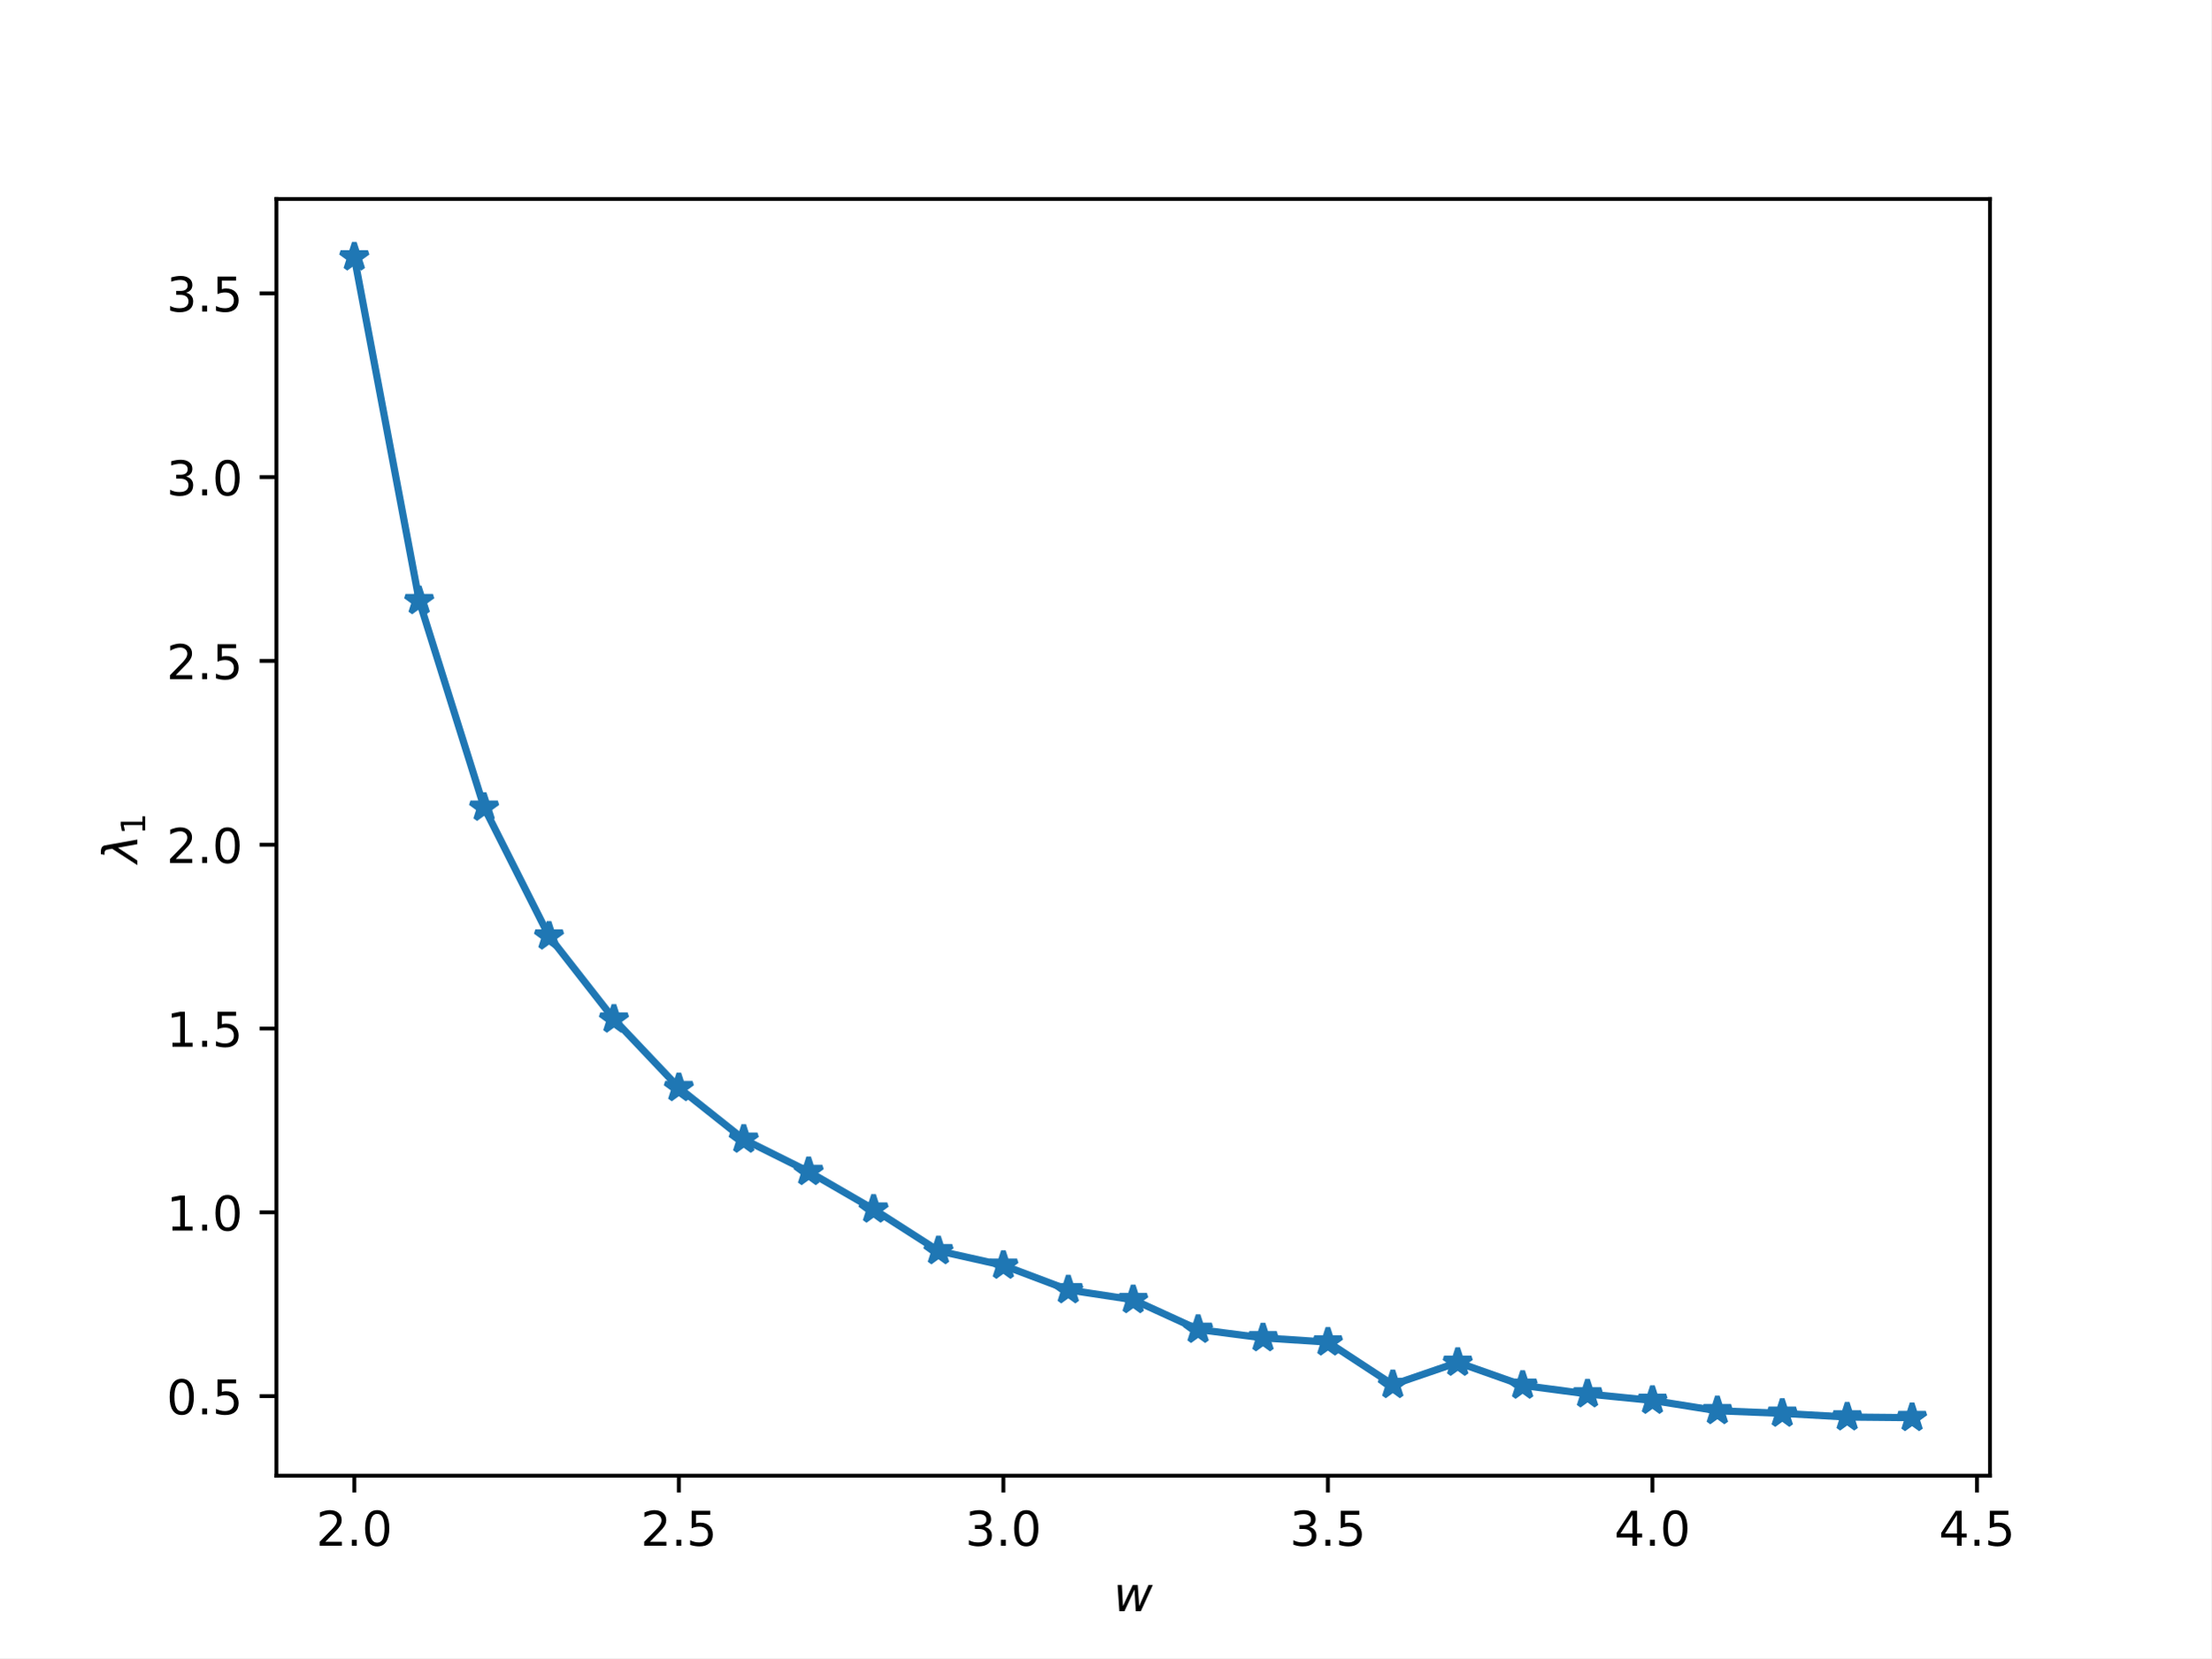
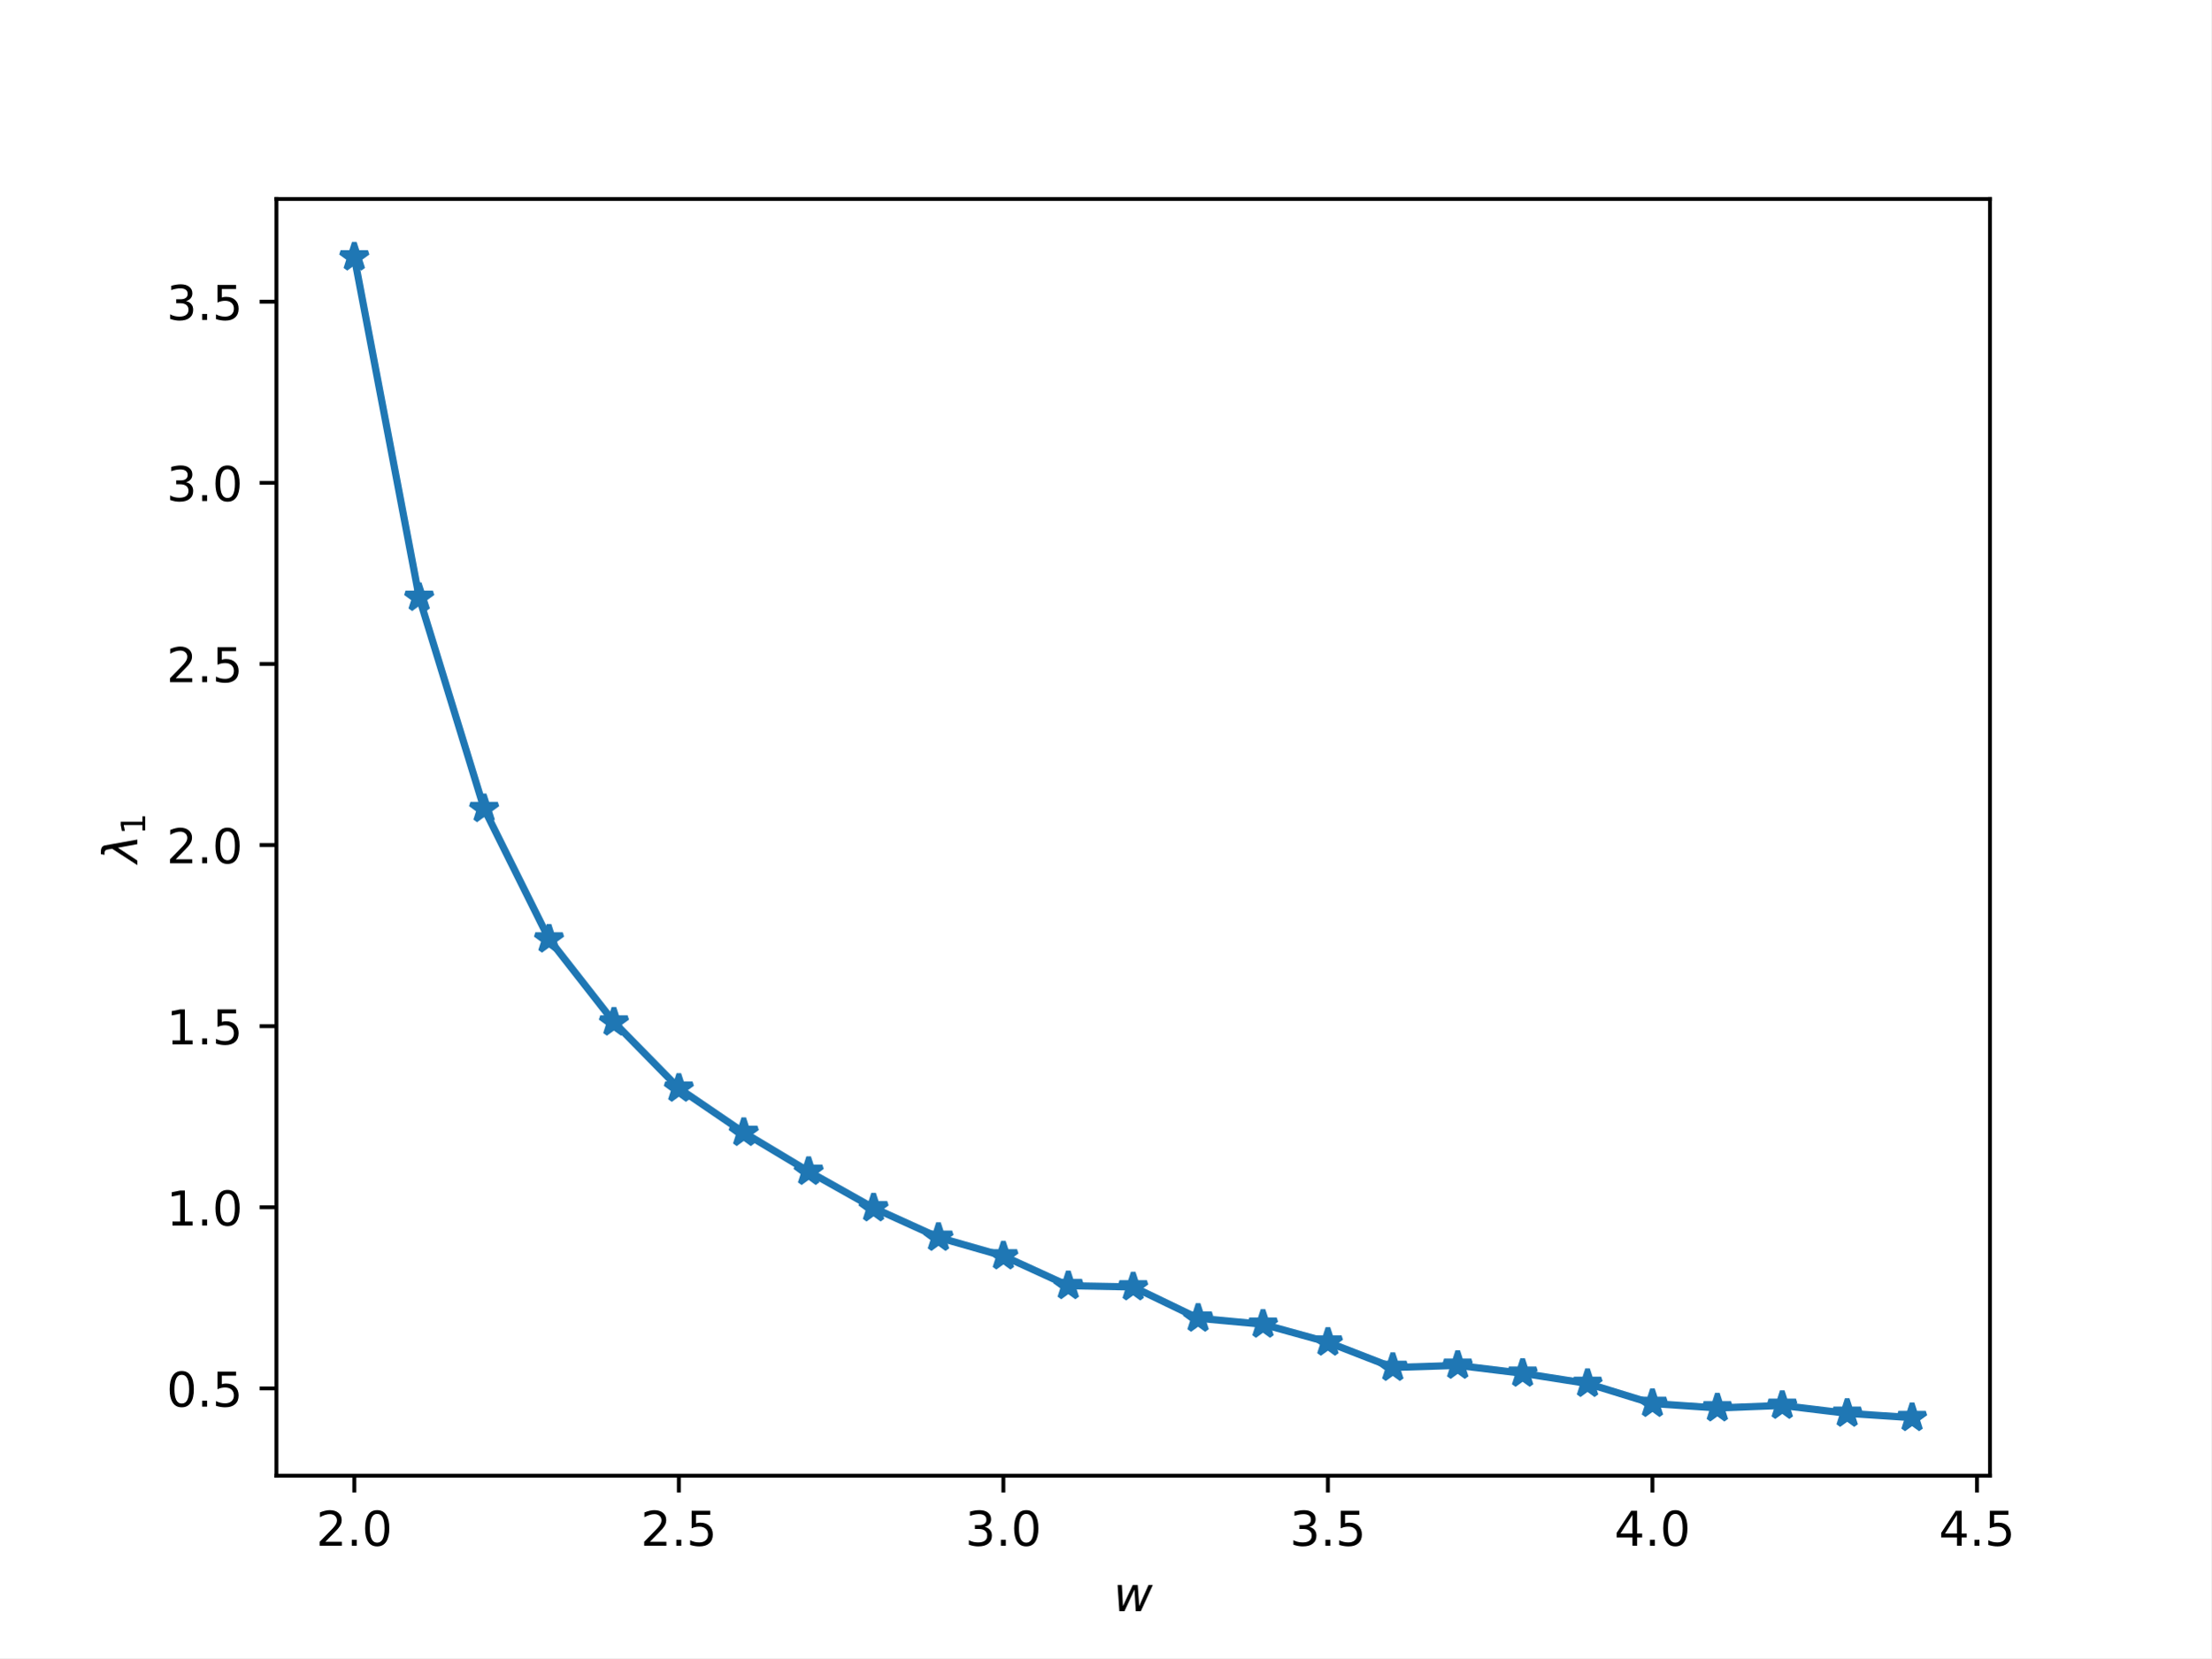
<svg xmlns="http://www.w3.org/2000/svg" xmlns:xlink="http://www.w3.org/1999/xlink" height="345.6pt" version="1.1" viewBox="0 0 460.8 345.6" width="460.8pt">
  <defs>
    <style type="text/css">
*{stroke-linecap:butt;stroke-linejoin:round;}
  </style>
  </defs>
  <g id="figure_1">
    <g id="patch_1">
      <path d="M 0 345.6  L 460.8 345.6  L 460.8 0  L 0 0  z " style="fill:#ffffff;" />
    </g>
    <g id="axes_1">
      <g id="patch_2">
        <path d="M 57.6 307.584  L 414.72 307.584  L 414.72 41.472  L 57.6 41.472  z " style="fill:#ffffff;" />
      </g>
      <g id="matplotlib.axis_1">
        <g id="xtick_1">
          <g id="line2d_1">
            <defs>
-               <path d="M 0 0  L 0 3.5  " id="mcc58923223" style="stroke:#000000;stroke-width:0.8;" />
-             </defs>
-             <g>
-               <use style="stroke:#000000;stroke-width:0.8;" x="73.833" xlink:href="#mcc58923223" y="307.584" />
+               <path d="M 0 0  L 0 3.5  " id="m47a2be8510" style="stroke:#000000;stroke-width:0.8;" />
+             </defs>
+             <g>
+               <use style="stroke:#000000;stroke-width:0.8;" x="73.833" xlink:href="#m47a2be8510" y="307.584" />
            </g>
          </g>
          <g id="text_1">
            <defs>
              <path d="M 19.188 8.297  L 53.609 8.297  L 53.609 0  L 7.328 0  L 7.328 8.297  Q 12.938 14.109 22.625 23.891  Q 32.328 33.688 34.812 36.531  Q 39.547 41.844 41.422 45.531  Q 43.312 49.219 43.312 52.781  Q 43.312 58.594 39.234 62.25  Q 35.156 65.922 28.609 65.922  Q 23.969 65.922 18.812 64.312  Q 13.672 62.703 7.812 59.422  L 7.812 69.391  Q 13.766 71.781 18.938 73  Q 24.125 74.219 28.422 74.219  Q 39.75 74.219 46.484 68.547  Q 53.219 62.891 53.219 53.422  Q 53.219 48.922 51.531 44.891  Q 49.859 40.875 45.406 35.406  Q 44.188 33.984 37.641 27.219  Q 31.109 20.453 19.188 8.297  z " id="DejaVuSans-32" />
              <path d="M 10.688 12.406  L 21 12.406  L 21 0  L 10.688 0  z " id="DejaVuSans-2e" />
              <path d="M 31.781 66.406  Q 24.172 66.406 20.328 58.906  Q 16.5 51.422 16.5 36.375  Q 16.5 21.391 20.328 13.891  Q 24.172 6.391 31.781 6.391  Q 39.453 6.391 43.281 13.891  Q 47.125 21.391 47.125 36.375  Q 47.125 51.422 43.281 58.906  Q 39.453 66.406 31.781 66.406  z M 31.781 74.219  Q 44.047 74.219 50.516 64.516  Q 56.984 54.828 56.984 36.375  Q 56.984 17.969 50.516 8.266  Q 44.047 -1.422 31.781 -1.422  Q 19.531 -1.422 13.062 8.266  Q 6.594 17.969 6.594 36.375  Q 6.594 54.828 13.062 64.516  Q 19.531 74.219 31.781 74.219  z " id="DejaVuSans-30" />
            </defs>
            <g transform="translate(65.88116 322.1824)scale(0.1 -0.1)">
              <use xlink:href="#DejaVuSans-32" />
              <use x="63.623" xlink:href="#DejaVuSans-2e" />
              <use x="95.41" xlink:href="#DejaVuSans-30" />
            </g>
          </g>
        </g>
        <g id="xtick_2">
          <g id="line2d_2">
            <g>
-               <use style="stroke:#000000;stroke-width:0.8;" x="141.469" xlink:href="#mcc58923223" y="307.584" />
+               <use style="stroke:#000000;stroke-width:0.8;" x="141.469" xlink:href="#m47a2be8510" y="307.584" />
            </g>
          </g>
          <g id="text_2">
            <defs>
              <path d="M 10.797 72.906  L 49.516 72.906  L 49.516 64.594  L 19.828 64.594  L 19.828 46.734  Q 21.969 47.469 24.109 47.828  Q 26.266 48.188 28.422 48.188  Q 40.625 48.188 47.75 41.5  Q 54.891 34.812 54.891 23.391  Q 54.891 11.625 47.562 5.094  Q 40.234 -1.422 26.906 -1.422  Q 22.312 -1.422 17.547 -0.641  Q 12.797 0.141 7.719 1.703  L 7.719 11.625  Q 12.109 9.234 16.797 8.062  Q 21.484 6.891 26.703 6.891  Q 35.156 6.891 40.078 11.328  Q 45.016 15.766 45.016 23.391  Q 45.016 31 40.078 35.438  Q 35.156 39.891 26.703 39.891  Q 22.75 39.891 18.812 39.016  Q 14.891 38.141 10.797 36.281  z " id="DejaVuSans-35" />
            </defs>
            <g transform="translate(133.5175 322.1824)scale(0.1 -0.1)">
              <use xlink:href="#DejaVuSans-32" />
              <use x="63.623" xlink:href="#DejaVuSans-2e" />
              <use x="95.41" xlink:href="#DejaVuSans-35" />
            </g>
          </g>
        </g>
        <g id="xtick_3">
          <g id="line2d_3">
            <g>
-               <use style="stroke:#000000;stroke-width:0.8;" x="209.105" xlink:href="#mcc58923223" y="307.584" />
+               <use style="stroke:#000000;stroke-width:0.8;" x="209.105" xlink:href="#m47a2be8510" y="307.584" />
            </g>
          </g>
          <g id="text_3">
            <defs>
              <path d="M 40.578 39.312  Q 47.656 37.797 51.625 33  Q 55.609 28.219 55.609 21.188  Q 55.609 10.406 48.188 4.484  Q 40.766 -1.422 27.094 -1.422  Q 22.516 -1.422 17.656 -0.516  Q 12.797 0.391 7.625 2.203  L 7.625 11.719  Q 11.719 9.328 16.594 8.109  Q 21.484 6.891 26.812 6.891  Q 36.078 6.891 40.938 10.547  Q 45.797 14.203 45.797 21.188  Q 45.797 27.641 41.281 31.266  Q 36.766 34.906 28.719 34.906  L 20.219 34.906  L 20.219 43.016  L 29.109 43.016  Q 36.375 43.016 40.234 45.922  Q 44.094 48.828 44.094 54.297  Q 44.094 59.906 40.109 62.906  Q 36.141 65.922 28.719 65.922  Q 24.656 65.922 20.016 65.031  Q 15.375 64.156 9.812 62.312  L 9.812 71.094  Q 15.438 72.656 20.344 73.438  Q 25.25 74.219 29.594 74.219  Q 40.828 74.219 47.359 69.109  Q 53.906 64.016 53.906 55.328  Q 53.906 49.266 50.438 45.094  Q 46.969 40.922 40.578 39.312  z " id="DejaVuSans-33" />
            </defs>
            <g transform="translate(201.1539 322.1824)scale(0.1 -0.1)">
              <use xlink:href="#DejaVuSans-33" />
              <use x="63.623" xlink:href="#DejaVuSans-2e" />
              <use x="95.41" xlink:href="#DejaVuSans-30" />
            </g>
          </g>
        </g>
        <g id="xtick_4">
          <g id="line2d_4">
            <g>
-               <use style="stroke:#000000;stroke-width:0.8;" x="276.742" xlink:href="#mcc58923223" y="307.584" />
+               <use style="stroke:#000000;stroke-width:0.8;" x="276.742" xlink:href="#m47a2be8510" y="307.584" />
            </g>
          </g>
          <g id="text_4">
            <g transform="translate(268.7903 322.1824)scale(0.1 -0.1)">
              <use xlink:href="#DejaVuSans-33" />
              <use x="63.623" xlink:href="#DejaVuSans-2e" />
              <use x="95.41" xlink:href="#DejaVuSans-35" />
            </g>
          </g>
        </g>
        <g id="xtick_5">
          <g id="line2d_5">
            <g>
-               <use style="stroke:#000000;stroke-width:0.8;" x="344.378" xlink:href="#mcc58923223" y="307.584" />
+               <use style="stroke:#000000;stroke-width:0.8;" x="344.378" xlink:href="#m47a2be8510" y="307.584" />
            </g>
          </g>
          <g id="text_5">
            <defs>
              <path d="M 37.797 64.312  L 12.891 25.391  L 37.797 25.391  z M 35.203 72.906  L 47.609 72.906  L 47.609 25.391  L 58.016 25.391  L 58.016 17.188  L 47.609 17.188  L 47.609 0  L 37.797 0  L 37.797 17.188  L 4.891 17.188  L 4.891 26.703  z " id="DejaVuSans-34" />
            </defs>
            <g transform="translate(336.4266 322.1824)scale(0.1 -0.1)">
              <use xlink:href="#DejaVuSans-34" />
              <use x="63.623" xlink:href="#DejaVuSans-2e" />
              <use x="95.41" xlink:href="#DejaVuSans-30" />
            </g>
          </g>
        </g>
        <g id="xtick_6">
          <g id="line2d_6">
            <g>
-               <use style="stroke:#000000;stroke-width:0.8;" x="412.015" xlink:href="#mcc58923223" y="307.584" />
+               <use style="stroke:#000000;stroke-width:0.8;" x="412.015" xlink:href="#m47a2be8510" y="307.584" />
            </g>
          </g>
          <g id="text_6">
            <g transform="translate(404.063 322.1824)scale(0.1 -0.1)">
              <use xlink:href="#DejaVuSans-34" />
              <use x="63.623" xlink:href="#DejaVuSans-2e" />
              <use x="95.41" xlink:href="#DejaVuSans-35" />
            </g>
          </g>
        </g>
        <g id="text_7">
          <defs>
            <path d="M 8.5 54.688  L 17.391 54.688  L 19.672 10.688  L 40.094 54.688  L 50.484 54.688  L 53.516 10.688  L 72.906 54.688  L 81.891 54.688  L 56.891 0  L 46.391 0  L 43.703 45.312  L 22.797 0  L 12.203 0  z " id="DejaVuSans-Oblique-77" />
          </defs>
          <g transform="translate(232.06 335.8606)scale(0.1 -0.1)">
            <use transform="translate(0 0.3125)" xlink:href="#DejaVuSans-Oblique-77" />
          </g>
        </g>
      </g>
      <g id="matplotlib.axis_2">
        <g id="ytick_1">
          <g id="line2d_7">
            <defs>
-               <path d="M 0 0  L -3.5 0  " id="mb7543a2219" style="stroke:#000000;stroke-width:0.8;" />
-             </defs>
-             <g>
-               <use style="stroke:#000000;stroke-width:0.8;" x="57.6" xlink:href="#mb7543a2219" y="291.002" />
+               <path d="M 0 0  L -3.5 0  " id="m045bfc1b2b" style="stroke:#000000;stroke-width:0.8;" />
+             </defs>
+             <g>
+               <use style="stroke:#000000;stroke-width:0.8;" x="57.6" xlink:href="#m045bfc1b2b" y="289.39" />
            </g>
          </g>
          <g id="text_8">
-             <g transform="translate(34.69687 294.801)scale(0.1 -0.1)">
+             <g transform="translate(34.69687 293.1894)scale(0.1 -0.1)">
              <use xlink:href="#DejaVuSans-30" />
              <use x="63.623" xlink:href="#DejaVuSans-2e" />
              <use x="95.41" xlink:href="#DejaVuSans-35" />
            </g>
          </g>
        </g>
        <g id="ytick_2">
          <g id="line2d_8">
            <g>
-               <use style="stroke:#000000;stroke-width:0.8;" x="57.6" xlink:href="#mb7543a2219" y="252.69" />
+               <use style="stroke:#000000;stroke-width:0.8;" x="57.6" xlink:href="#m045bfc1b2b" y="251.638" />
            </g>
          </g>
          <g id="text_9">
            <defs>
              <path d="M 12.406 8.297  L 28.516 8.297  L 28.516 63.922  L 10.984 60.406  L 10.984 69.391  L 28.422 72.906  L 38.281 72.906  L 38.281 8.297  L 54.391 8.297  L 54.391 0  L 12.406 0  z " id="DejaVuSans-31" />
            </defs>
-             <g transform="translate(34.69687 256.4897)scale(0.1 -0.1)">
+             <g transform="translate(34.69687 255.4374)scale(0.1 -0.1)">
              <use xlink:href="#DejaVuSans-31" />
              <use x="63.623" xlink:href="#DejaVuSans-2e" />
              <use x="95.41" xlink:href="#DejaVuSans-30" />
            </g>
          </g>
        </g>
        <g id="ytick_3">
          <g id="line2d_9">
            <g>
-               <use style="stroke:#000000;stroke-width:0.8;" x="57.6" xlink:href="#mb7543a2219" y="214.379" />
+               <use style="stroke:#000000;stroke-width:0.8;" x="57.6" xlink:href="#m045bfc1b2b" y="213.886" />
            </g>
          </g>
          <g id="text_10">
-             <g transform="translate(34.69687 218.1784)scale(0.1 -0.1)">
+             <g transform="translate(34.69687 217.6854)scale(0.1 -0.1)">
              <use xlink:href="#DejaVuSans-31" />
              <use x="63.623" xlink:href="#DejaVuSans-2e" />
              <use x="95.41" xlink:href="#DejaVuSans-35" />
            </g>
          </g>
        </g>
        <g id="ytick_4">
          <g id="line2d_10">
            <g>
-               <use style="stroke:#000000;stroke-width:0.8;" x="57.6" xlink:href="#mb7543a2219" y="176.068" />
+               <use style="stroke:#000000;stroke-width:0.8;" x="57.6" xlink:href="#m045bfc1b2b" y="176.134" />
            </g>
          </g>
          <g id="text_11">
-             <g transform="translate(34.69687 179.8671)scale(0.1 -0.1)">
+             <g transform="translate(34.69687 179.9333)scale(0.1 -0.1)">
              <use xlink:href="#DejaVuSans-32" />
              <use x="63.623" xlink:href="#DejaVuSans-2e" />
              <use x="95.41" xlink:href="#DejaVuSans-30" />
            </g>
          </g>
        </g>
        <g id="ytick_5">
          <g id="line2d_11">
            <g>
-               <use style="stroke:#000000;stroke-width:0.8;" x="57.6" xlink:href="#mb7543a2219" y="137.757" />
+               <use style="stroke:#000000;stroke-width:0.8;" x="57.6" xlink:href="#m045bfc1b2b" y="138.382" />
            </g>
          </g>
          <g id="text_12">
-             <g transform="translate(34.69687 141.5558)scale(0.1 -0.1)">
+             <g transform="translate(34.69687 142.1813)scale(0.1 -0.1)">
              <use xlink:href="#DejaVuSans-32" />
              <use x="63.623" xlink:href="#DejaVuSans-2e" />
              <use x="95.41" xlink:href="#DejaVuSans-35" />
            </g>
          </g>
        </g>
        <g id="ytick_6">
          <g id="line2d_12">
            <g>
-               <use style="stroke:#000000;stroke-width:0.8;" x="57.6" xlink:href="#mb7543a2219" y="99.445" />
+               <use style="stroke:#000000;stroke-width:0.8;" x="57.6" xlink:href="#m045bfc1b2b" y="100.63" />
            </g>
          </g>
          <g id="text_13">
-             <g transform="translate(34.69687 103.2445)scale(0.1 -0.1)">
+             <g transform="translate(34.69687 104.4293)scale(0.1 -0.1)">
              <use xlink:href="#DejaVuSans-33" />
              <use x="63.623" xlink:href="#DejaVuSans-2e" />
              <use x="95.41" xlink:href="#DejaVuSans-30" />
            </g>
          </g>
        </g>
        <g id="ytick_7">
          <g id="line2d_13">
            <g>
-               <use style="stroke:#000000;stroke-width:0.8;" x="57.6" xlink:href="#mb7543a2219" y="61.134" />
+               <use style="stroke:#000000;stroke-width:0.8;" x="57.6" xlink:href="#m045bfc1b2b" y="62.878" />
            </g>
          </g>
          <g id="text_14">
-             <g transform="translate(34.69687 64.9332)scale(0.1 -0.1)">
+             <g transform="translate(34.69687 66.67725)scale(0.1 -0.1)">
              <use xlink:href="#DejaVuSans-33" />
              <use x="63.623" xlink:href="#DejaVuSans-2e" />
              <use x="95.41" xlink:href="#DejaVuSans-35" />
            </g>
          </g>
        </g>
        <g id="text_15">
          <defs>
            <path d="M 36.719 67.438  L 48.828 0  L 39.312 0  L 31.844 40.438  L 5.125 0  L -4.391 0  L 29.734 52.438  L 28.031 62.109  Q 26.953 68.266 21.734 68.266  L 17.047 68.266  L 18.5 75.984  L 24.219 75.875  Q 35.203 75.734 36.719 67.438  z " id="DejaVuSans-Oblique-3bb" />
          </defs>
          <g transform="translate(28.61719 179.878)rotate(-90)scale(0.1 -0.1)">
            <use transform="translate(0 0.015625)" xlink:href="#DejaVuSans-Oblique-3bb" />
            <use transform="translate(59.17969 -16.39062)scale(0.7)" xlink:href="#DejaVuSans-31" />
          </g>
        </g>
      </g>
      <g id="line2d_14">
-         <path clip-path="url(#p8eba85376f)" d="M 73.833 53.568  L 87.36 125.212  L 100.887 168.287  L 114.415 195.13  L 127.942 212.44  L 141.469 226.724  L 154.996 237.475  L 168.524 244.21  L 182.051 252.042  L 195.578 260.714  L 209.105 263.751  L 222.633 268.856  L 236.16 270.914  L 249.687 277.105  L 263.215 278.859  L 276.742 279.744  L 290.269 288.612  L 303.796 283.972  L 317.324 288.751  L 330.851 290.554  L 344.378 291.899  L 357.905 294.05  L 371.433 294.594  L 384.96 295.358  L 398.487 295.488  " style="fill:none;stroke:#1f77b4;stroke-linecap:square;stroke-width:1.5;" />
+         <path clip-path="url(#pe02e1da94a)" d="M 73.833 53.568  L 87.36 124.533  L 100.887 168.551  L 114.415 195.741  L 127.942 213.046  L 141.469 226.838  L 154.996 236.055  L 168.524 244.17  L 182.051 251.776  L 195.578 257.92  L 209.105 261.791  L 222.633 267.984  L 236.16 268.243  L 249.687 274.77  L 263.215 276.022  L 276.742 279.765  L 290.269 285.03  L 303.796 284.592  L 317.324 286.244  L 330.851 288.368  L 344.378 292.544  L 357.905 293.468  L 371.433 292.941  L 384.96 294.589  L 398.487 295.488  " style="fill:none;stroke:#1f77b4;stroke-linecap:square;stroke-width:1.5;" />
        <defs>
-           <path d="M 0 -3  L -0.674 -0.927  L -2.853 -0.927  L -1.09 0.354  L -1.763 2.427  L -0 1.146  L 1.763 2.427  L 1.09 0.354  L 2.853 -0.927  L 0.674 -0.927  z " id="m44574bd7f3" style="stroke:#1f77b4;stroke-linejoin:bevel;" />
+           <path d="M 0 -3  L -0.674 -0.927  L -2.853 -0.927  L -1.09 0.354  L -1.763 2.427  L -0 1.146  L 1.763 2.427  L 1.09 0.354  L 2.853 -0.927  L 0.674 -0.927  z " id="m03f147247f" style="stroke:#1f77b4;stroke-linejoin:bevel;" />
        </defs>
-         <g clip-path="url(#p8eba85376f)">
-           <use style="fill:#1f77b4;stroke:#1f77b4;stroke-linejoin:bevel;" x="73.833" xlink:href="#m44574bd7f3" y="53.568" />
-           <use style="fill:#1f77b4;stroke:#1f77b4;stroke-linejoin:bevel;" x="87.36" xlink:href="#m44574bd7f3" y="125.212" />
-           <use style="fill:#1f77b4;stroke:#1f77b4;stroke-linejoin:bevel;" x="100.887" xlink:href="#m44574bd7f3" y="168.287" />
-           <use style="fill:#1f77b4;stroke:#1f77b4;stroke-linejoin:bevel;" x="114.415" xlink:href="#m44574bd7f3" y="195.13" />
-           <use style="fill:#1f77b4;stroke:#1f77b4;stroke-linejoin:bevel;" x="127.942" xlink:href="#m44574bd7f3" y="212.44" />
-           <use style="fill:#1f77b4;stroke:#1f77b4;stroke-linejoin:bevel;" x="141.469" xlink:href="#m44574bd7f3" y="226.724" />
-           <use style="fill:#1f77b4;stroke:#1f77b4;stroke-linejoin:bevel;" x="154.996" xlink:href="#m44574bd7f3" y="237.475" />
-           <use style="fill:#1f77b4;stroke:#1f77b4;stroke-linejoin:bevel;" x="168.524" xlink:href="#m44574bd7f3" y="244.21" />
-           <use style="fill:#1f77b4;stroke:#1f77b4;stroke-linejoin:bevel;" x="182.051" xlink:href="#m44574bd7f3" y="252.042" />
-           <use style="fill:#1f77b4;stroke:#1f77b4;stroke-linejoin:bevel;" x="195.578" xlink:href="#m44574bd7f3" y="260.714" />
-           <use style="fill:#1f77b4;stroke:#1f77b4;stroke-linejoin:bevel;" x="209.105" xlink:href="#m44574bd7f3" y="263.751" />
-           <use style="fill:#1f77b4;stroke:#1f77b4;stroke-linejoin:bevel;" x="222.633" xlink:href="#m44574bd7f3" y="268.856" />
-           <use style="fill:#1f77b4;stroke:#1f77b4;stroke-linejoin:bevel;" x="236.16" xlink:href="#m44574bd7f3" y="270.914" />
-           <use style="fill:#1f77b4;stroke:#1f77b4;stroke-linejoin:bevel;" x="249.687" xlink:href="#m44574bd7f3" y="277.105" />
-           <use style="fill:#1f77b4;stroke:#1f77b4;stroke-linejoin:bevel;" x="263.215" xlink:href="#m44574bd7f3" y="278.859" />
-           <use style="fill:#1f77b4;stroke:#1f77b4;stroke-linejoin:bevel;" x="276.742" xlink:href="#m44574bd7f3" y="279.744" />
-           <use style="fill:#1f77b4;stroke:#1f77b4;stroke-linejoin:bevel;" x="290.269" xlink:href="#m44574bd7f3" y="288.612" />
-           <use style="fill:#1f77b4;stroke:#1f77b4;stroke-linejoin:bevel;" x="303.796" xlink:href="#m44574bd7f3" y="283.972" />
-           <use style="fill:#1f77b4;stroke:#1f77b4;stroke-linejoin:bevel;" x="317.324" xlink:href="#m44574bd7f3" y="288.751" />
-           <use style="fill:#1f77b4;stroke:#1f77b4;stroke-linejoin:bevel;" x="330.851" xlink:href="#m44574bd7f3" y="290.554" />
-           <use style="fill:#1f77b4;stroke:#1f77b4;stroke-linejoin:bevel;" x="344.378" xlink:href="#m44574bd7f3" y="291.899" />
-           <use style="fill:#1f77b4;stroke:#1f77b4;stroke-linejoin:bevel;" x="357.905" xlink:href="#m44574bd7f3" y="294.05" />
-           <use style="fill:#1f77b4;stroke:#1f77b4;stroke-linejoin:bevel;" x="371.433" xlink:href="#m44574bd7f3" y="294.594" />
-           <use style="fill:#1f77b4;stroke:#1f77b4;stroke-linejoin:bevel;" x="384.96" xlink:href="#m44574bd7f3" y="295.358" />
-           <use style="fill:#1f77b4;stroke:#1f77b4;stroke-linejoin:bevel;" x="398.487" xlink:href="#m44574bd7f3" y="295.488" />
+         <g clip-path="url(#pe02e1da94a)">
+           <use style="fill:#1f77b4;stroke:#1f77b4;stroke-linejoin:bevel;" x="73.833" xlink:href="#m03f147247f" y="53.568" />
+           <use style="fill:#1f77b4;stroke:#1f77b4;stroke-linejoin:bevel;" x="87.36" xlink:href="#m03f147247f" y="124.533" />
+           <use style="fill:#1f77b4;stroke:#1f77b4;stroke-linejoin:bevel;" x="100.887" xlink:href="#m03f147247f" y="168.551" />
+           <use style="fill:#1f77b4;stroke:#1f77b4;stroke-linejoin:bevel;" x="114.415" xlink:href="#m03f147247f" y="195.741" />
+           <use style="fill:#1f77b4;stroke:#1f77b4;stroke-linejoin:bevel;" x="127.942" xlink:href="#m03f147247f" y="213.046" />
+           <use style="fill:#1f77b4;stroke:#1f77b4;stroke-linejoin:bevel;" x="141.469" xlink:href="#m03f147247f" y="226.838" />
+           <use style="fill:#1f77b4;stroke:#1f77b4;stroke-linejoin:bevel;" x="154.996" xlink:href="#m03f147247f" y="236.055" />
+           <use style="fill:#1f77b4;stroke:#1f77b4;stroke-linejoin:bevel;" x="168.524" xlink:href="#m03f147247f" y="244.17" />
+           <use style="fill:#1f77b4;stroke:#1f77b4;stroke-linejoin:bevel;" x="182.051" xlink:href="#m03f147247f" y="251.776" />
+           <use style="fill:#1f77b4;stroke:#1f77b4;stroke-linejoin:bevel;" x="195.578" xlink:href="#m03f147247f" y="257.92" />
+           <use style="fill:#1f77b4;stroke:#1f77b4;stroke-linejoin:bevel;" x="209.105" xlink:href="#m03f147247f" y="261.791" />
+           <use style="fill:#1f77b4;stroke:#1f77b4;stroke-linejoin:bevel;" x="222.633" xlink:href="#m03f147247f" y="267.984" />
+           <use style="fill:#1f77b4;stroke:#1f77b4;stroke-linejoin:bevel;" x="236.16" xlink:href="#m03f147247f" y="268.243" />
+           <use style="fill:#1f77b4;stroke:#1f77b4;stroke-linejoin:bevel;" x="249.687" xlink:href="#m03f147247f" y="274.77" />
+           <use style="fill:#1f77b4;stroke:#1f77b4;stroke-linejoin:bevel;" x="263.215" xlink:href="#m03f147247f" y="276.022" />
+           <use style="fill:#1f77b4;stroke:#1f77b4;stroke-linejoin:bevel;" x="276.742" xlink:href="#m03f147247f" y="279.765" />
+           <use style="fill:#1f77b4;stroke:#1f77b4;stroke-linejoin:bevel;" x="290.269" xlink:href="#m03f147247f" y="285.03" />
+           <use style="fill:#1f77b4;stroke:#1f77b4;stroke-linejoin:bevel;" x="303.796" xlink:href="#m03f147247f" y="284.592" />
+           <use style="fill:#1f77b4;stroke:#1f77b4;stroke-linejoin:bevel;" x="317.324" xlink:href="#m03f147247f" y="286.244" />
+           <use style="fill:#1f77b4;stroke:#1f77b4;stroke-linejoin:bevel;" x="330.851" xlink:href="#m03f147247f" y="288.368" />
+           <use style="fill:#1f77b4;stroke:#1f77b4;stroke-linejoin:bevel;" x="344.378" xlink:href="#m03f147247f" y="292.544" />
+           <use style="fill:#1f77b4;stroke:#1f77b4;stroke-linejoin:bevel;" x="357.905" xlink:href="#m03f147247f" y="293.468" />
+           <use style="fill:#1f77b4;stroke:#1f77b4;stroke-linejoin:bevel;" x="371.433" xlink:href="#m03f147247f" y="292.941" />
+           <use style="fill:#1f77b4;stroke:#1f77b4;stroke-linejoin:bevel;" x="384.96" xlink:href="#m03f147247f" y="294.589" />
+           <use style="fill:#1f77b4;stroke:#1f77b4;stroke-linejoin:bevel;" x="398.487" xlink:href="#m03f147247f" y="295.488" />
        </g>
      </g>
      <g id="patch_3">
        <path d="M 57.6 307.584  L 57.6 41.472  " style="fill:none;stroke:#000000;stroke-linecap:square;stroke-linejoin:miter;stroke-width:0.8;" />
      </g>
      <g id="patch_4">
        <path d="M 414.72 307.584  L 414.72 41.472  " style="fill:none;stroke:#000000;stroke-linecap:square;stroke-linejoin:miter;stroke-width:0.8;" />
      </g>
      <g id="patch_5">
        <path d="M 57.6 307.584  L 414.72 307.584  " style="fill:none;stroke:#000000;stroke-linecap:square;stroke-linejoin:miter;stroke-width:0.8;" />
      </g>
      <g id="patch_6">
        <path d="M 57.6 41.472  L 414.72 41.472  " style="fill:none;stroke:#000000;stroke-linecap:square;stroke-linejoin:miter;stroke-width:0.8;" />
      </g>
    </g>
  </g>
  <defs>
-     <clipPath id="p8eba85376f">
+     <clipPath id="pe02e1da94a">
      <rect height="266.112" width="357.12" x="57.6" y="41.472" />
    </clipPath>
  </defs>
</svg>
